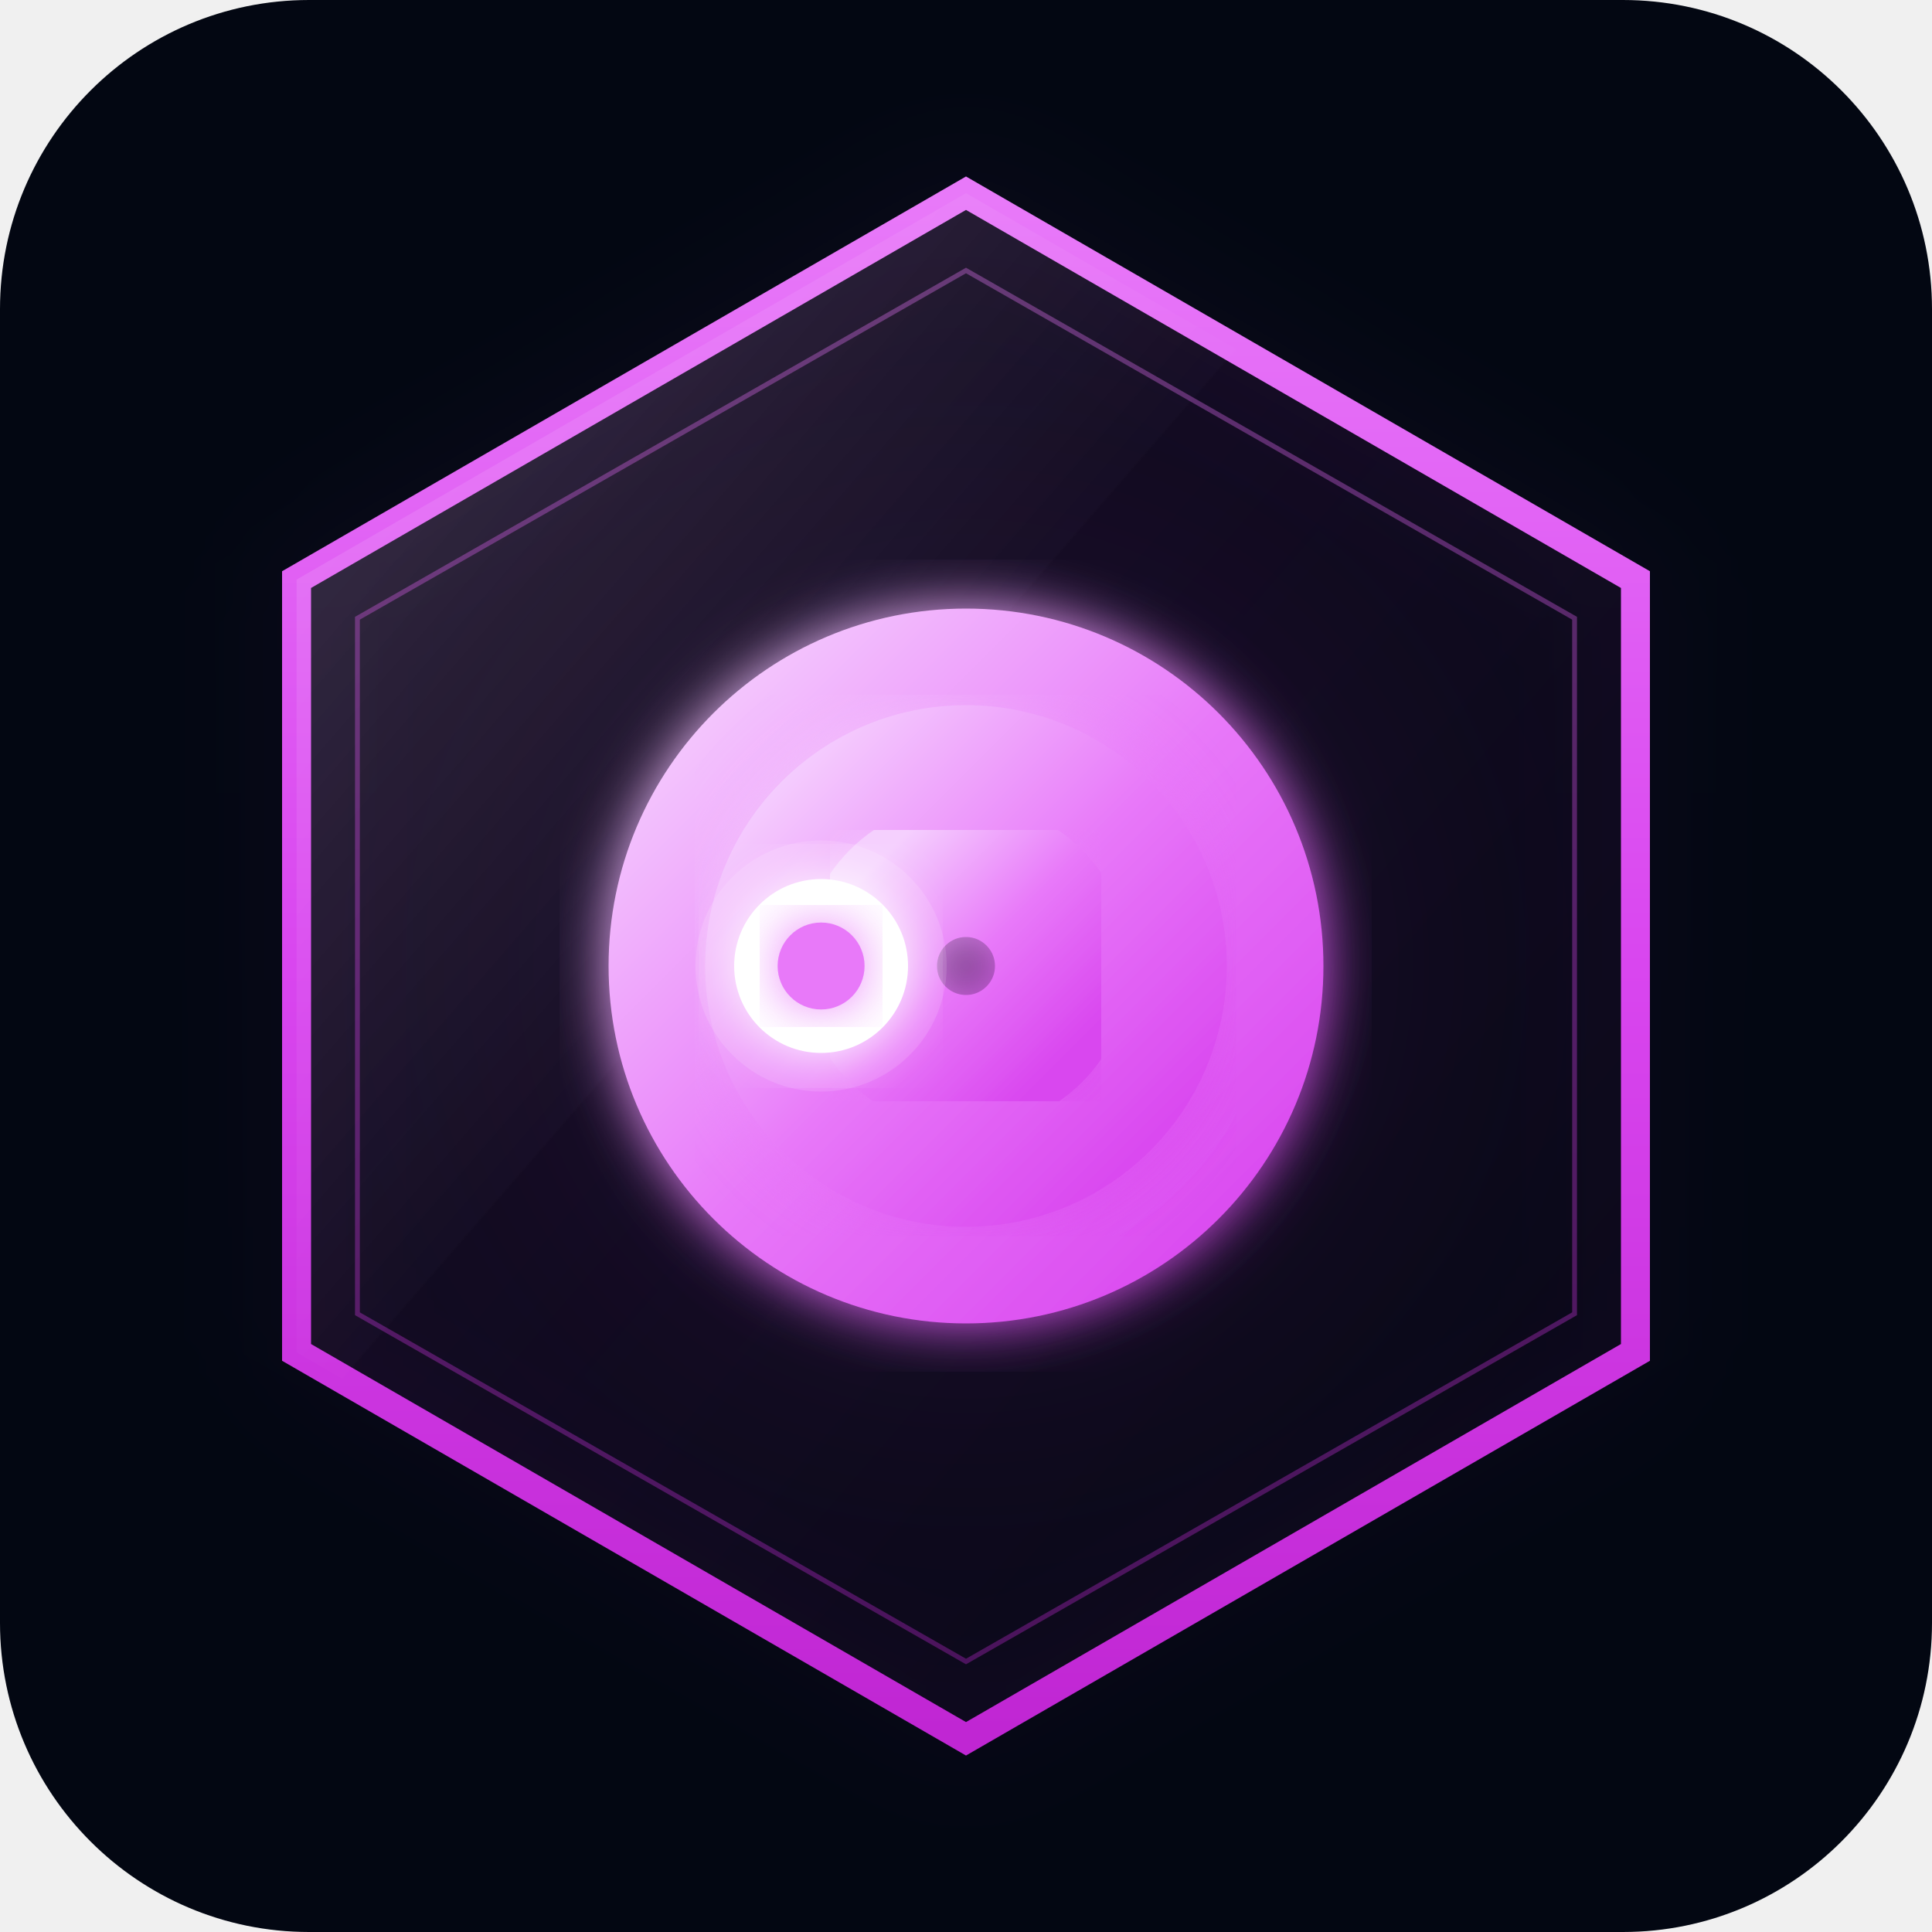
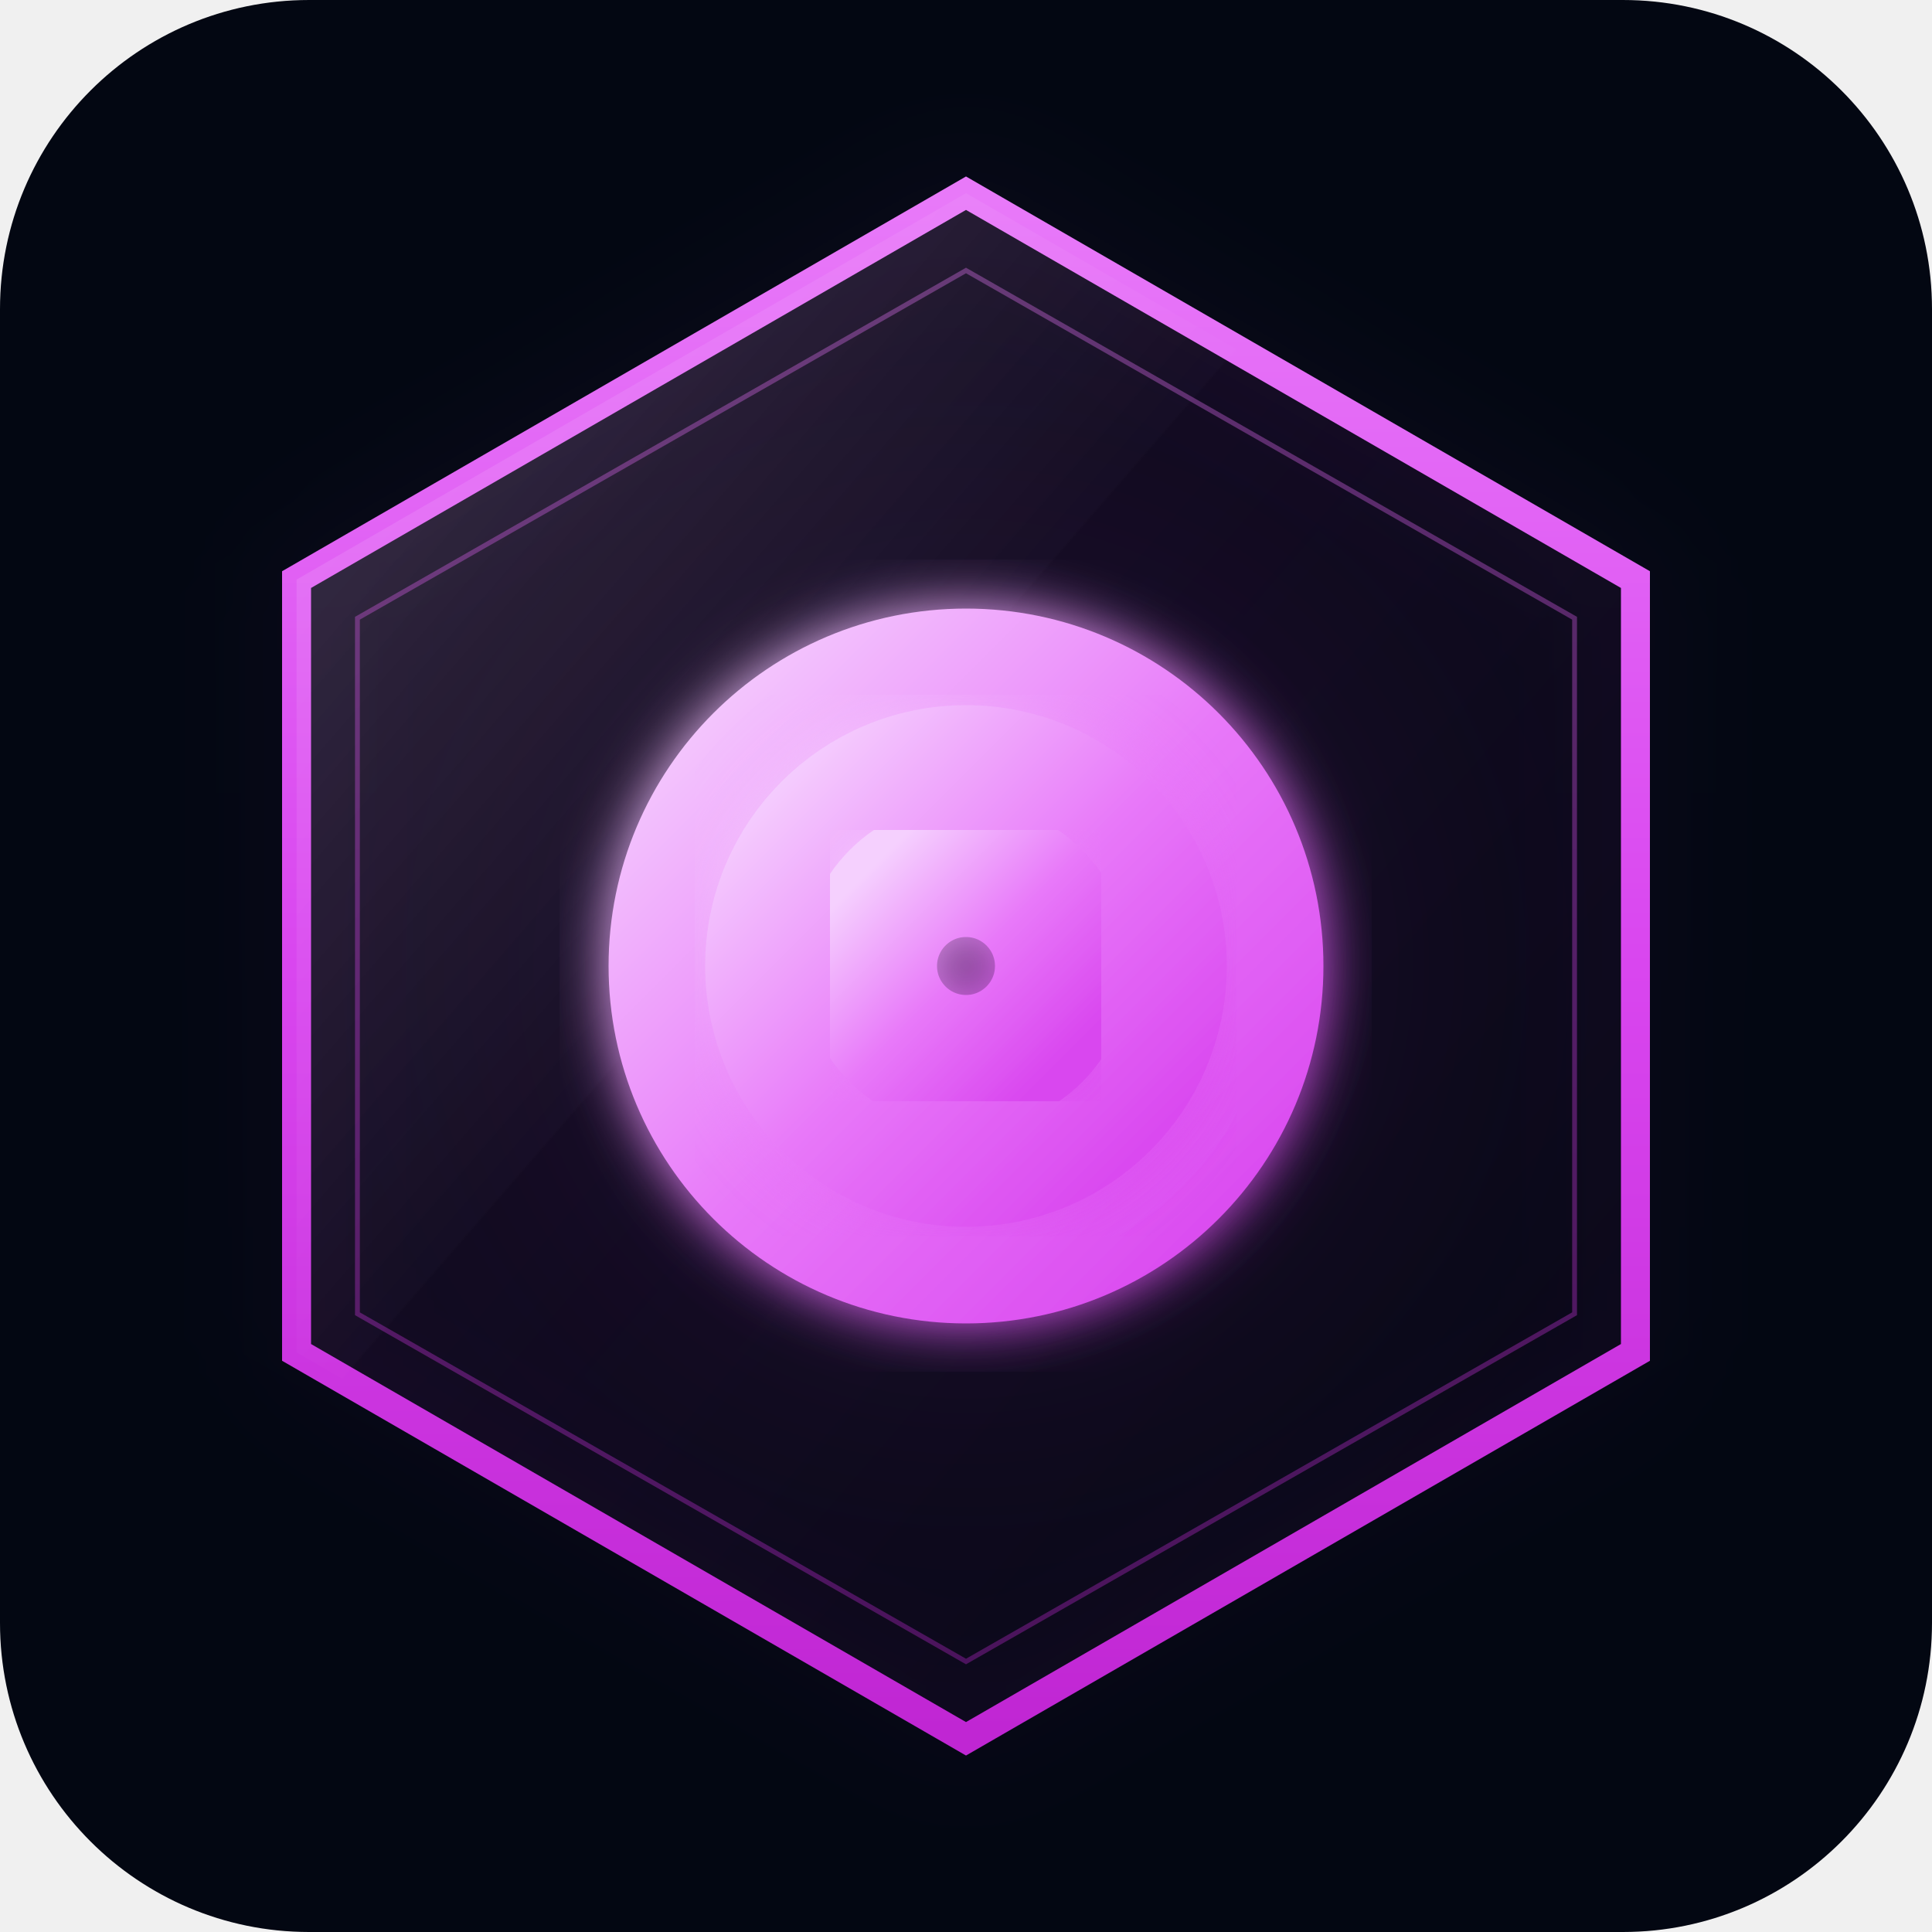
<svg xmlns="http://www.w3.org/2000/svg" viewBox="0 0 200 200">
  <defs>
    <filter id="glow" x="-40%" y="-40%" width="180%" height="180%">
      <feGaussianBlur stdDeviation="6" result="blur" />
      <feMerge>
        <feMergeNode in="blur" />
        <feMergeNode in="SourceGraphic" />
      </feMerge>
    </filter>
    <filter id="softGlow" x="-20%" y="-20%" width="140%" height="140%">
      <feGaussianBlur stdDeviation="3" result="blur" />
      <feMerge>
        <feMergeNode in="blur" />
        <feMergeNode in="SourceGraphic" />
      </feMerge>
    </filter>
    <linearGradient id="hexGrad" x1="0%" y1="0%" x2="0%" y2="100%">
      <stop offset="0%" stop-color="#e879f9" />
      <stop offset="50%" stop-color="#d946ef" />
      <stop offset="100%" stop-color="#c026d3" />
    </linearGradient>
    <linearGradient id="hexFill" x1="0%" y1="0%" x2="100%" y2="100%">
      <stop offset="0%" stop-color="#d946ef" stop-opacity="0.1" />
      <stop offset="100%" stop-color="#c026d3" stop-opacity="0.02" />
    </linearGradient>
    <linearGradient id="iconGrad" x1="0%" y1="0%" x2="100%" y2="100%">
      <stop offset="0%" stop-color="#f5d0fe" />
      <stop offset="50%" stop-color="#e879f9" />
      <stop offset="100%" stop-color="#d946ef" />
    </linearGradient>
    <radialGradient id="centerGlow" cx="50%" cy="50%" r="50%">
      <stop offset="0%" stop-color="#d946ef" stop-opacity="0.15" />
      <stop offset="100%" stop-color="#030712" stop-opacity="0" />
    </radialGradient>
    <linearGradient id="glassGrad" x1="0%" y1="0%" x2="100%" y2="100%">
      <stop offset="0%" stop-color="#ffffff" stop-opacity="0.15" />
      <stop offset="40%" stop-color="#ffffff" stop-opacity="0.01" />
      <stop offset="40.1%" stop-color="#ffffff" stop-opacity="0" />
      <stop offset="100%" stop-color="#ffffff" stop-opacity="0" />
    </linearGradient>
  </defs>
  <rect width="100%" height="100%" fill="#030712" rx="32" />
  <circle cx="100" cy="100" r="70" fill="url(#centerGlow)" />
  <polygon points="100,20 169.3,60 169.3,140 100,180 30.7,140 30.7,60" fill="none" stroke="url(#hexGrad)" stroke-width="0.8" opacity="0.3" filter="url(#glow)" />
  <polygon points="100,20 169.3,60 169.3,140 100,180 30.7,140 30.7,60" fill="url(#hexFill)" stroke="url(#hexGrad)" stroke-width="3" />
  <polygon points="100,20 169.3,60 169.3,140 100,180 30.7,140 30.7,60" fill="url(#glassGrad)" />
  <polygon points="100,28 163,64 163,136 100,172 37,136 37,64" fill="none" stroke="url(#hexGrad)" stroke-width="0.5" opacity="0.35" />
  <circle cx="100" cy="100" r="30" fill="none" stroke="url(#iconGrad)" stroke-width="14" stroke-linecap="round" filter="url(#softGlow)" />
  <circle cx="100" cy="100" r="20" fill="none" stroke="url(#iconGrad)" stroke-width="14" stroke-linecap="round" filter="url(#softGlow)" />
  <circle cx="100" cy="100" r="10" fill="none" stroke="url(#iconGrad)" stroke-width="14" stroke-linecap="round" filter="url(#softGlow)" />
-   <circle cx="85" cy="100" r="13" fill="#FFFFFF" opacity="0.12" />
-   <circle cx="85" cy="100" r="9" fill="#FFFFFF" filter="url(#softGlow)" />
-   <circle cx="85" cy="100" r="4.5" fill="#e879f9" filter="url(#softGlow)" />
</svg>
